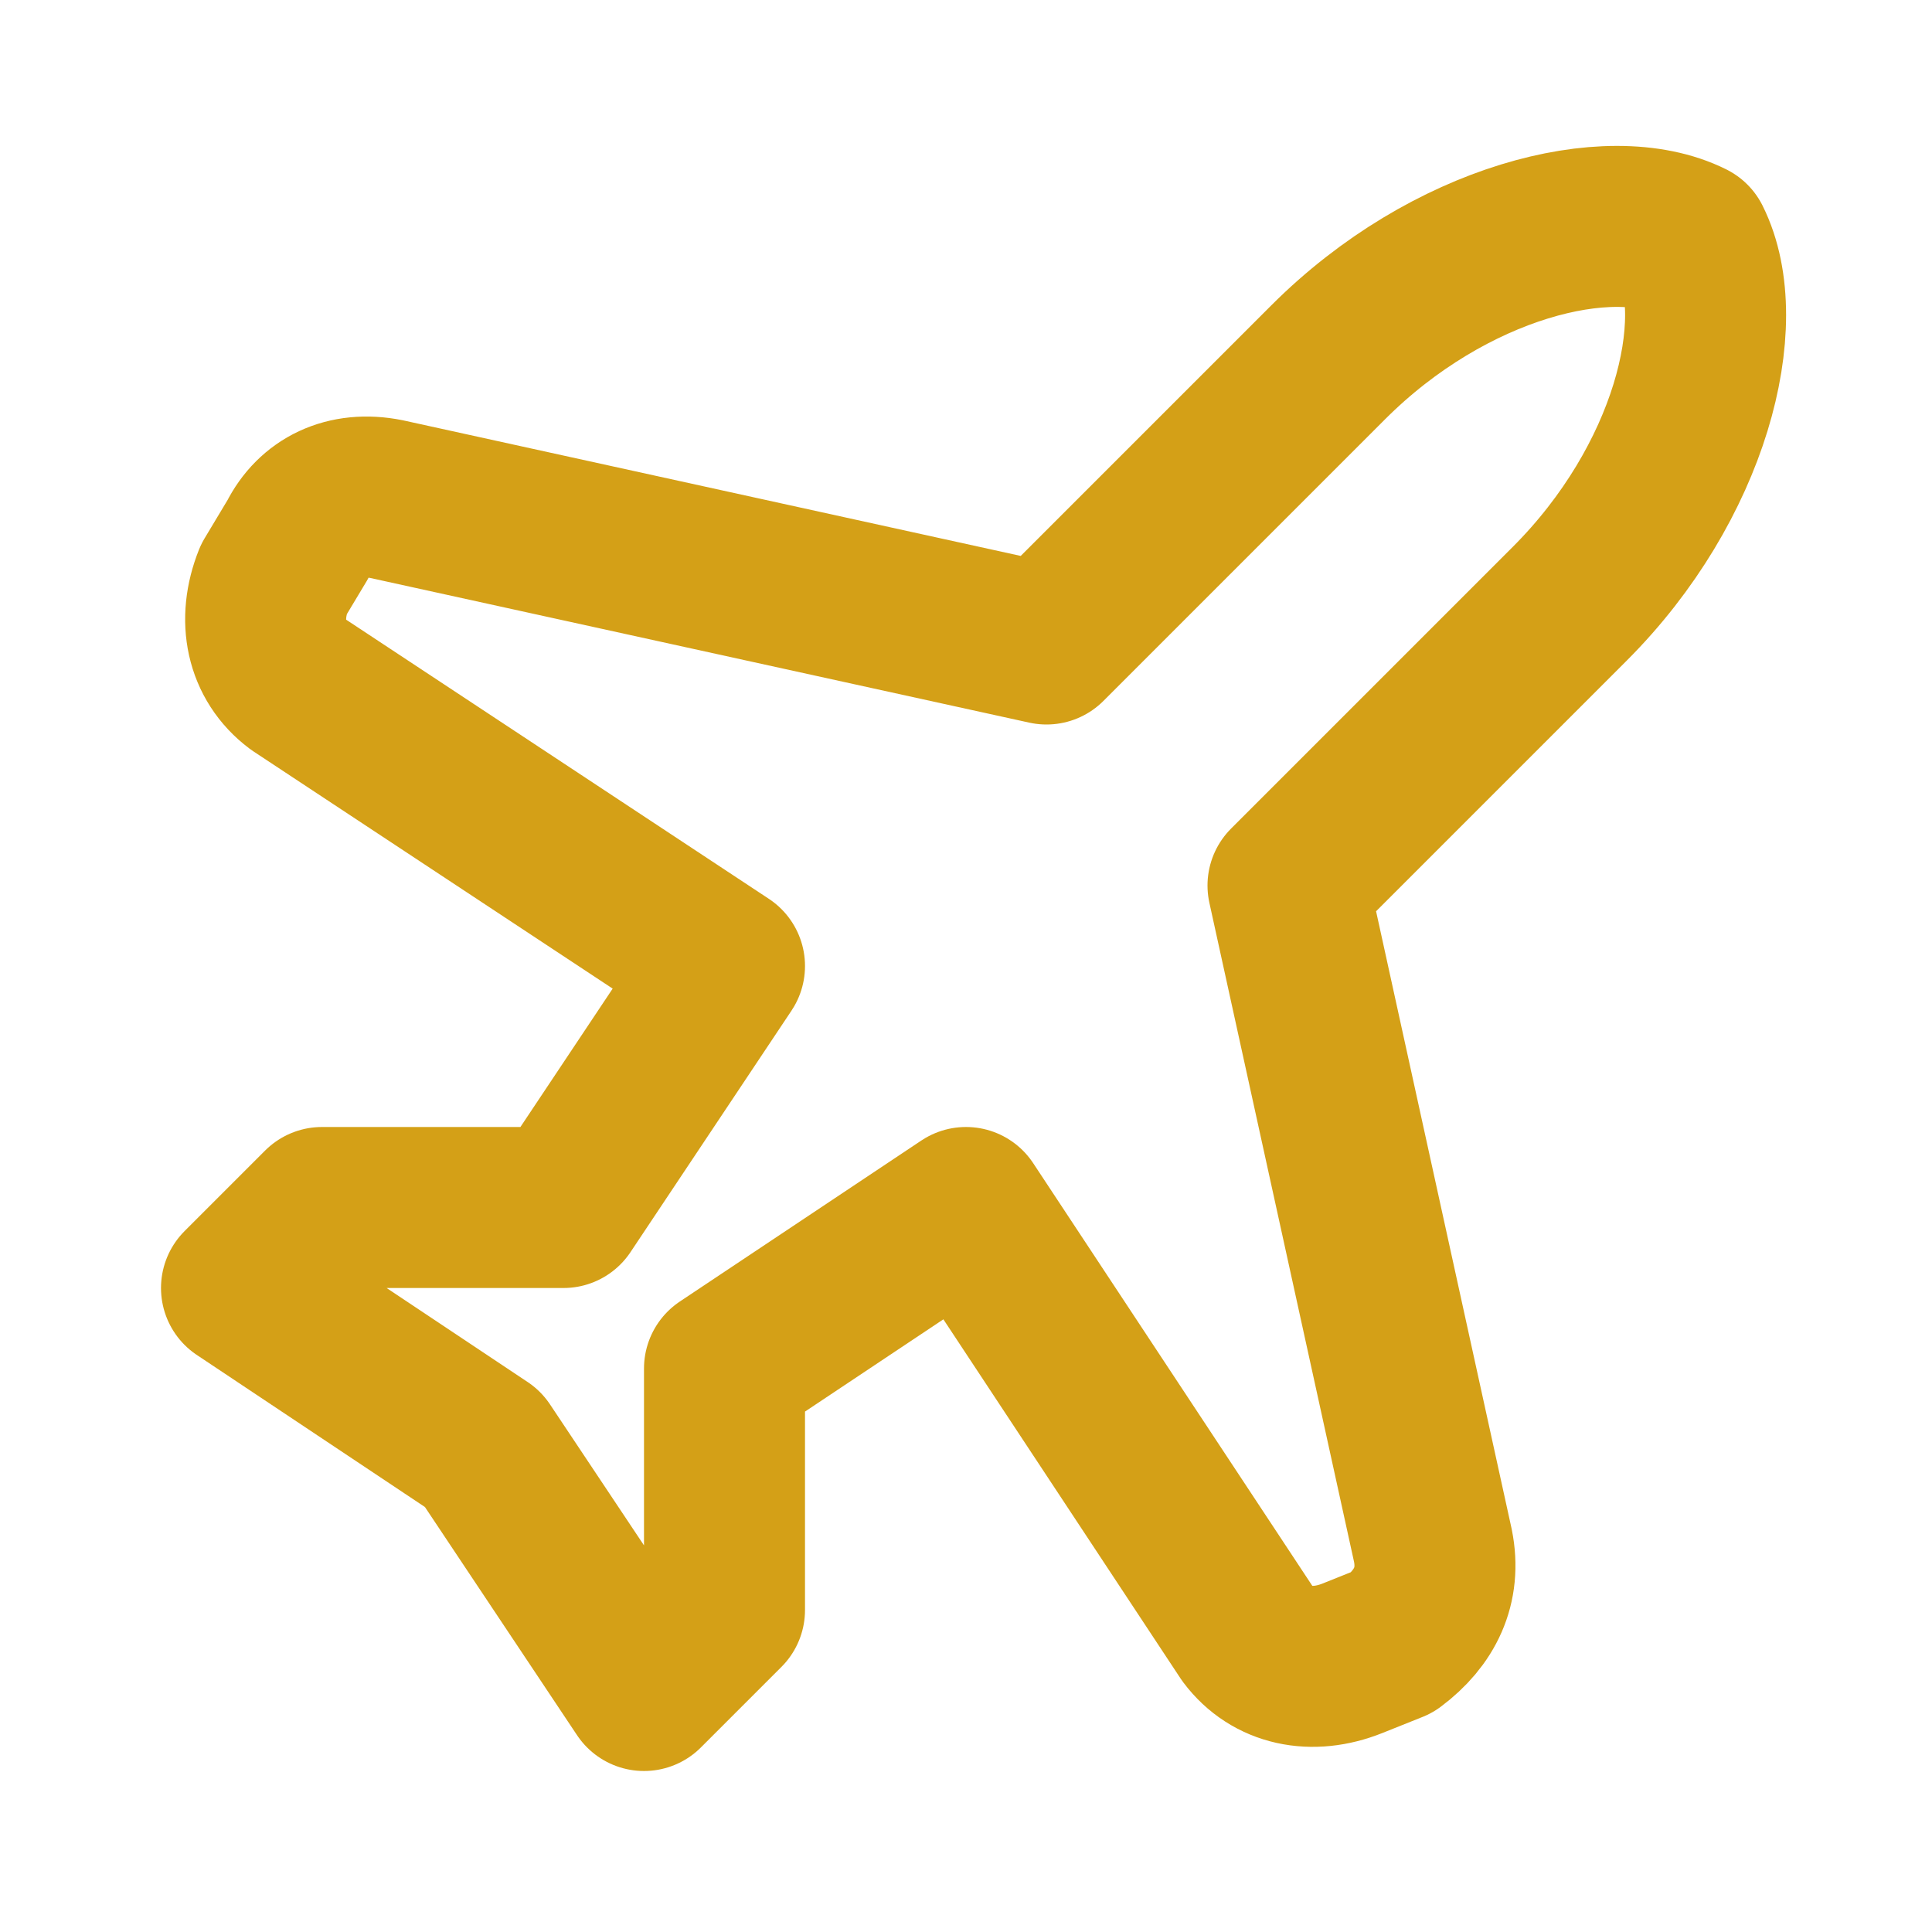
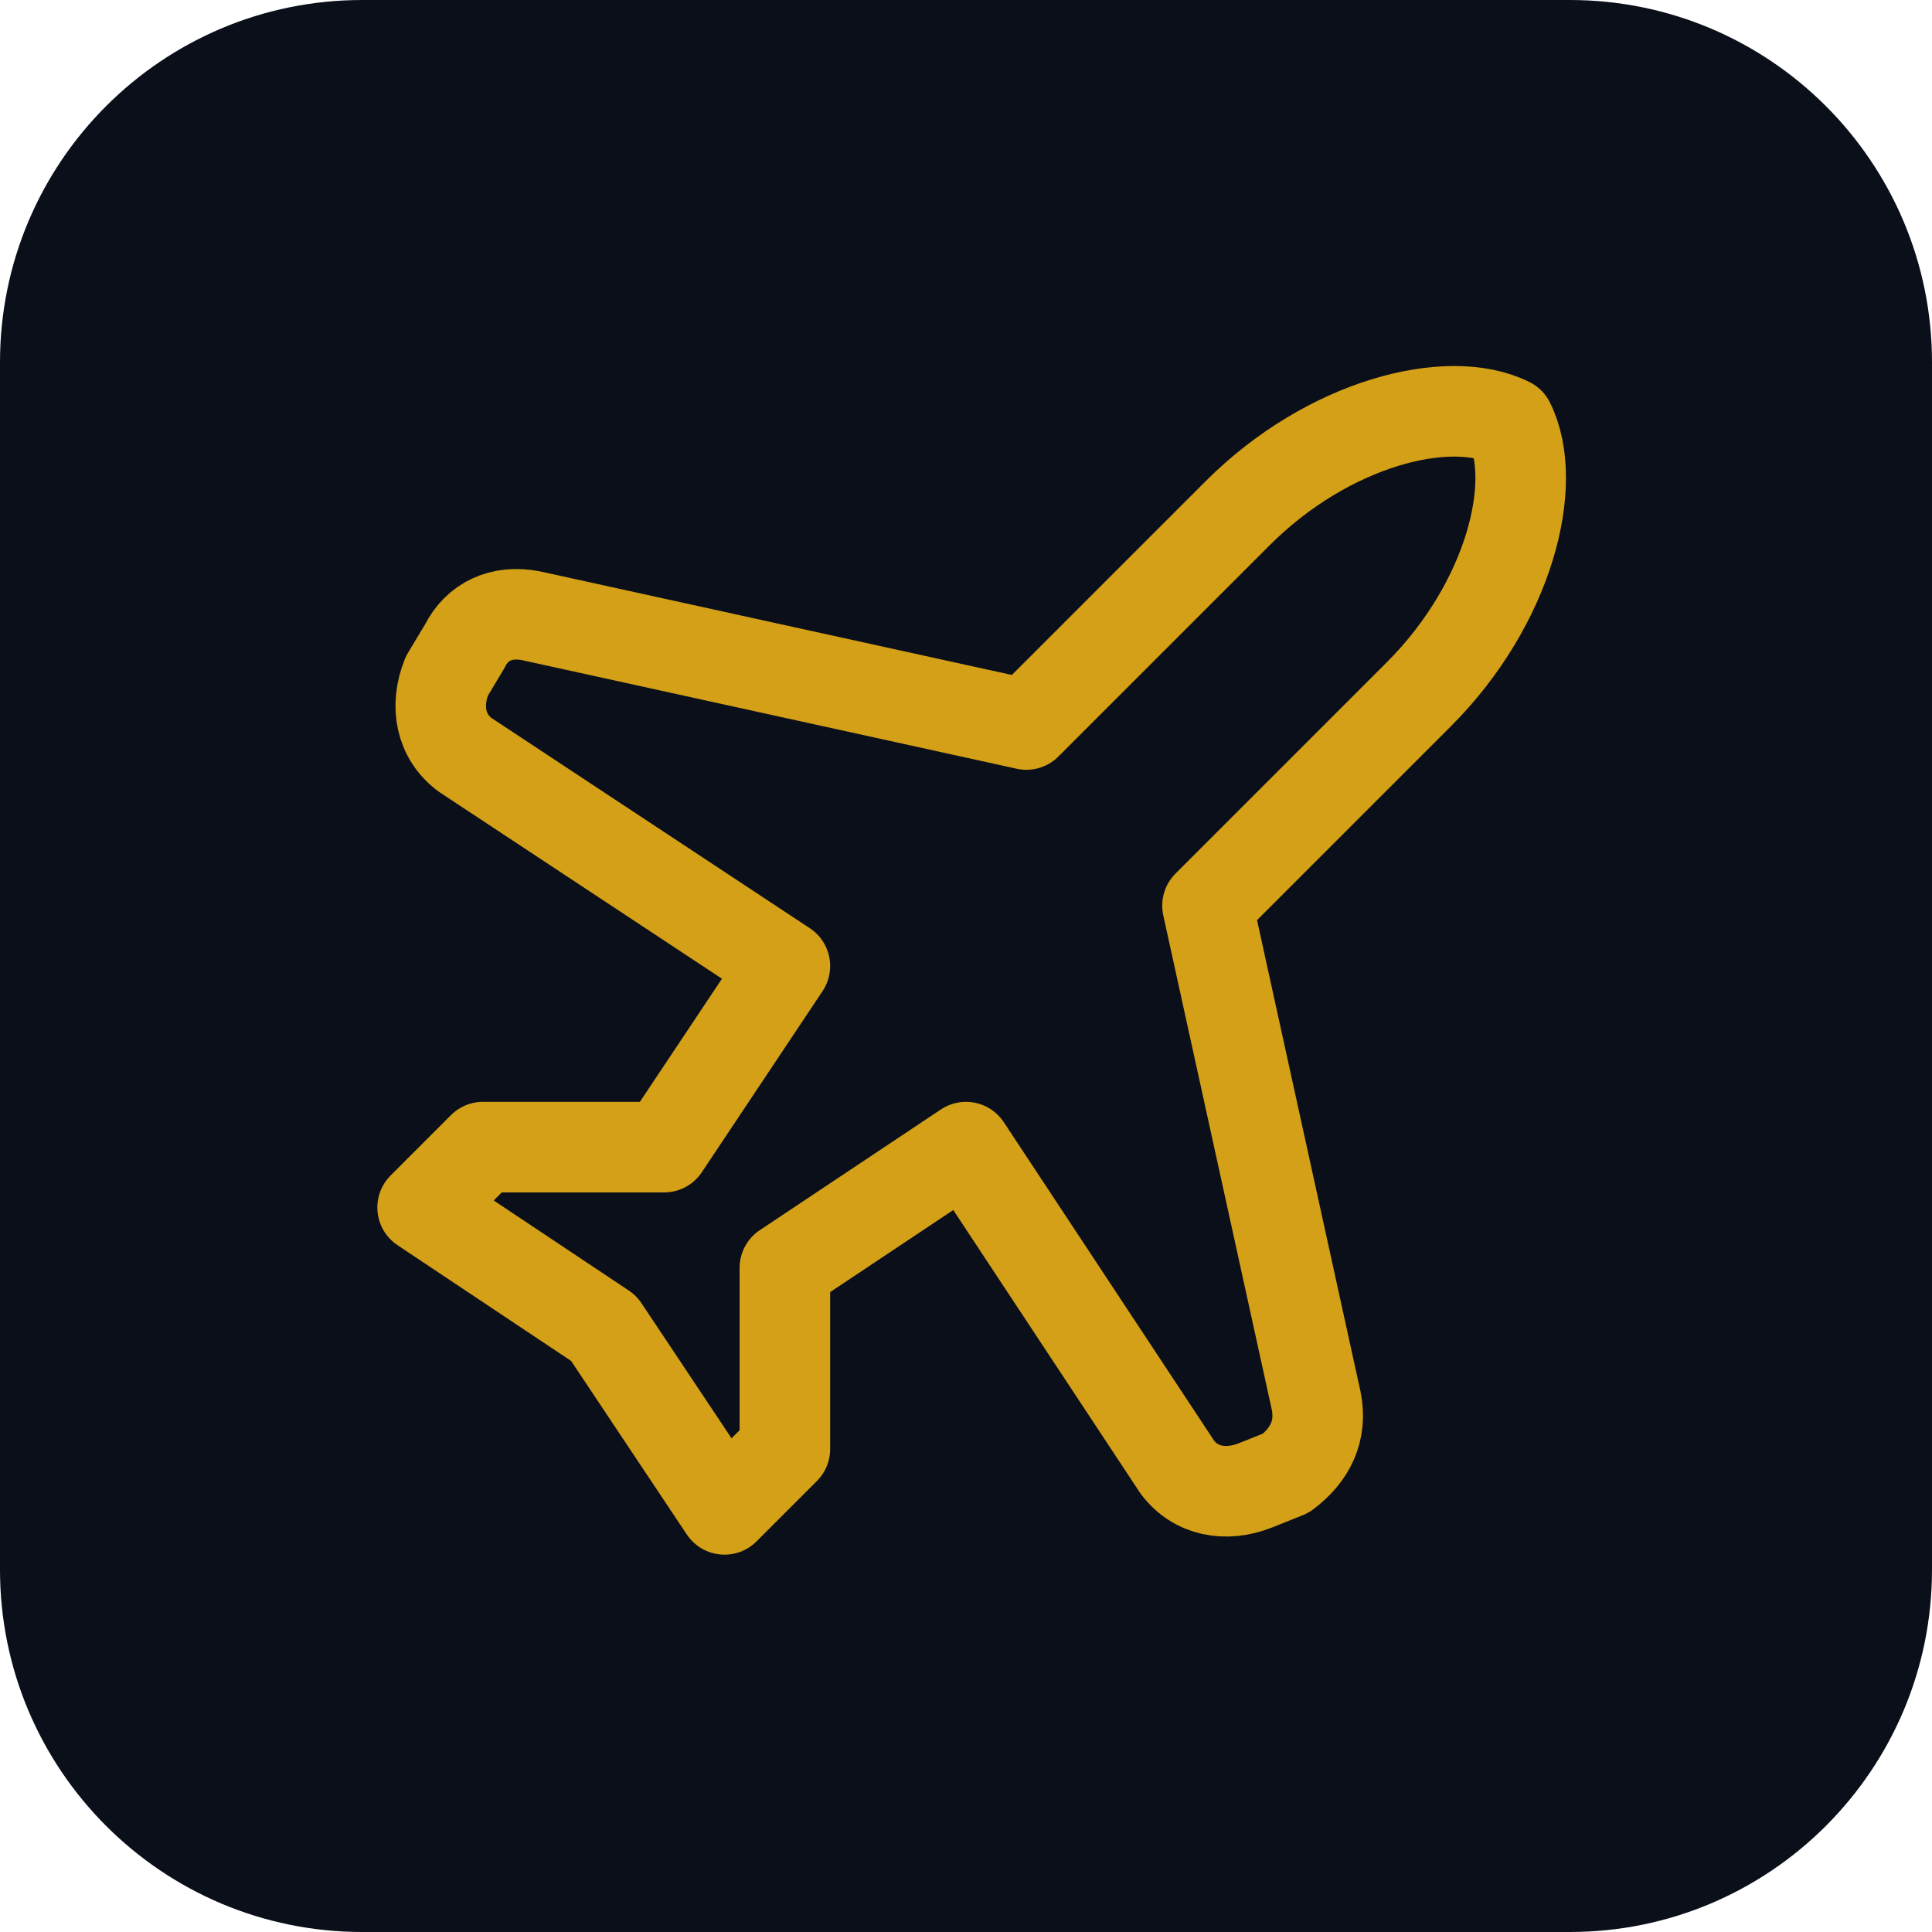
- <svg xmlns="http://www.w3.org/2000/svg" width="32" height="32" viewBox="0 0 24 24" fill="none" stroke="#D4A017" stroke-width="2" stroke-linecap="round" stroke-linejoin="round">
-   <path d="M17.8 19.2 16 11l3.5-3.5C21 6 21.5 4 21 3c-1-.5-3 0-4.5 1.5L13 8 4.8 6.2c-.5-.1-.9.1-1.1.5l-.3.5c-.2.5-.1 1 .3 1.3L9 12l-2 3H4l-1 1 3 2 2 3 1-1v-3l3-2 3.5 5.3c.3.4.8.5 1.3.3l.5-.2c.4-.3.6-.7.5-1.2z" />
+ <svg xmlns="http://www.w3.org/2000/svg" width="32" height="32" viewBox="0 0 32 32">
+   <rect width="32" height="32" rx="6" fill="#0a0f1a" />
+   <g transform="translate(4, 4)">
+     <path d="M17.8 19.2 16 11l3.5-3.5C21 6 21.5 4 21 3c-1-.5-3 0-4.5 1.5L13 8 4.8 6.2c-.5-.1-.9.1-1.1.5l-.3.5c-.2.5-.1 1 .3 1.3L9 12l-2 3H4l-1 1 3 2 2 3 1-1v-3l3-2 3.5 5.3c.3.4.8.5 1.3.3l.5-.2c.4-.3.6-.7.5-1.2z" fill="none" stroke="#D4A017" stroke-width="1.5" stroke-linecap="round" stroke-linejoin="round" />
+   </g>
</svg>
